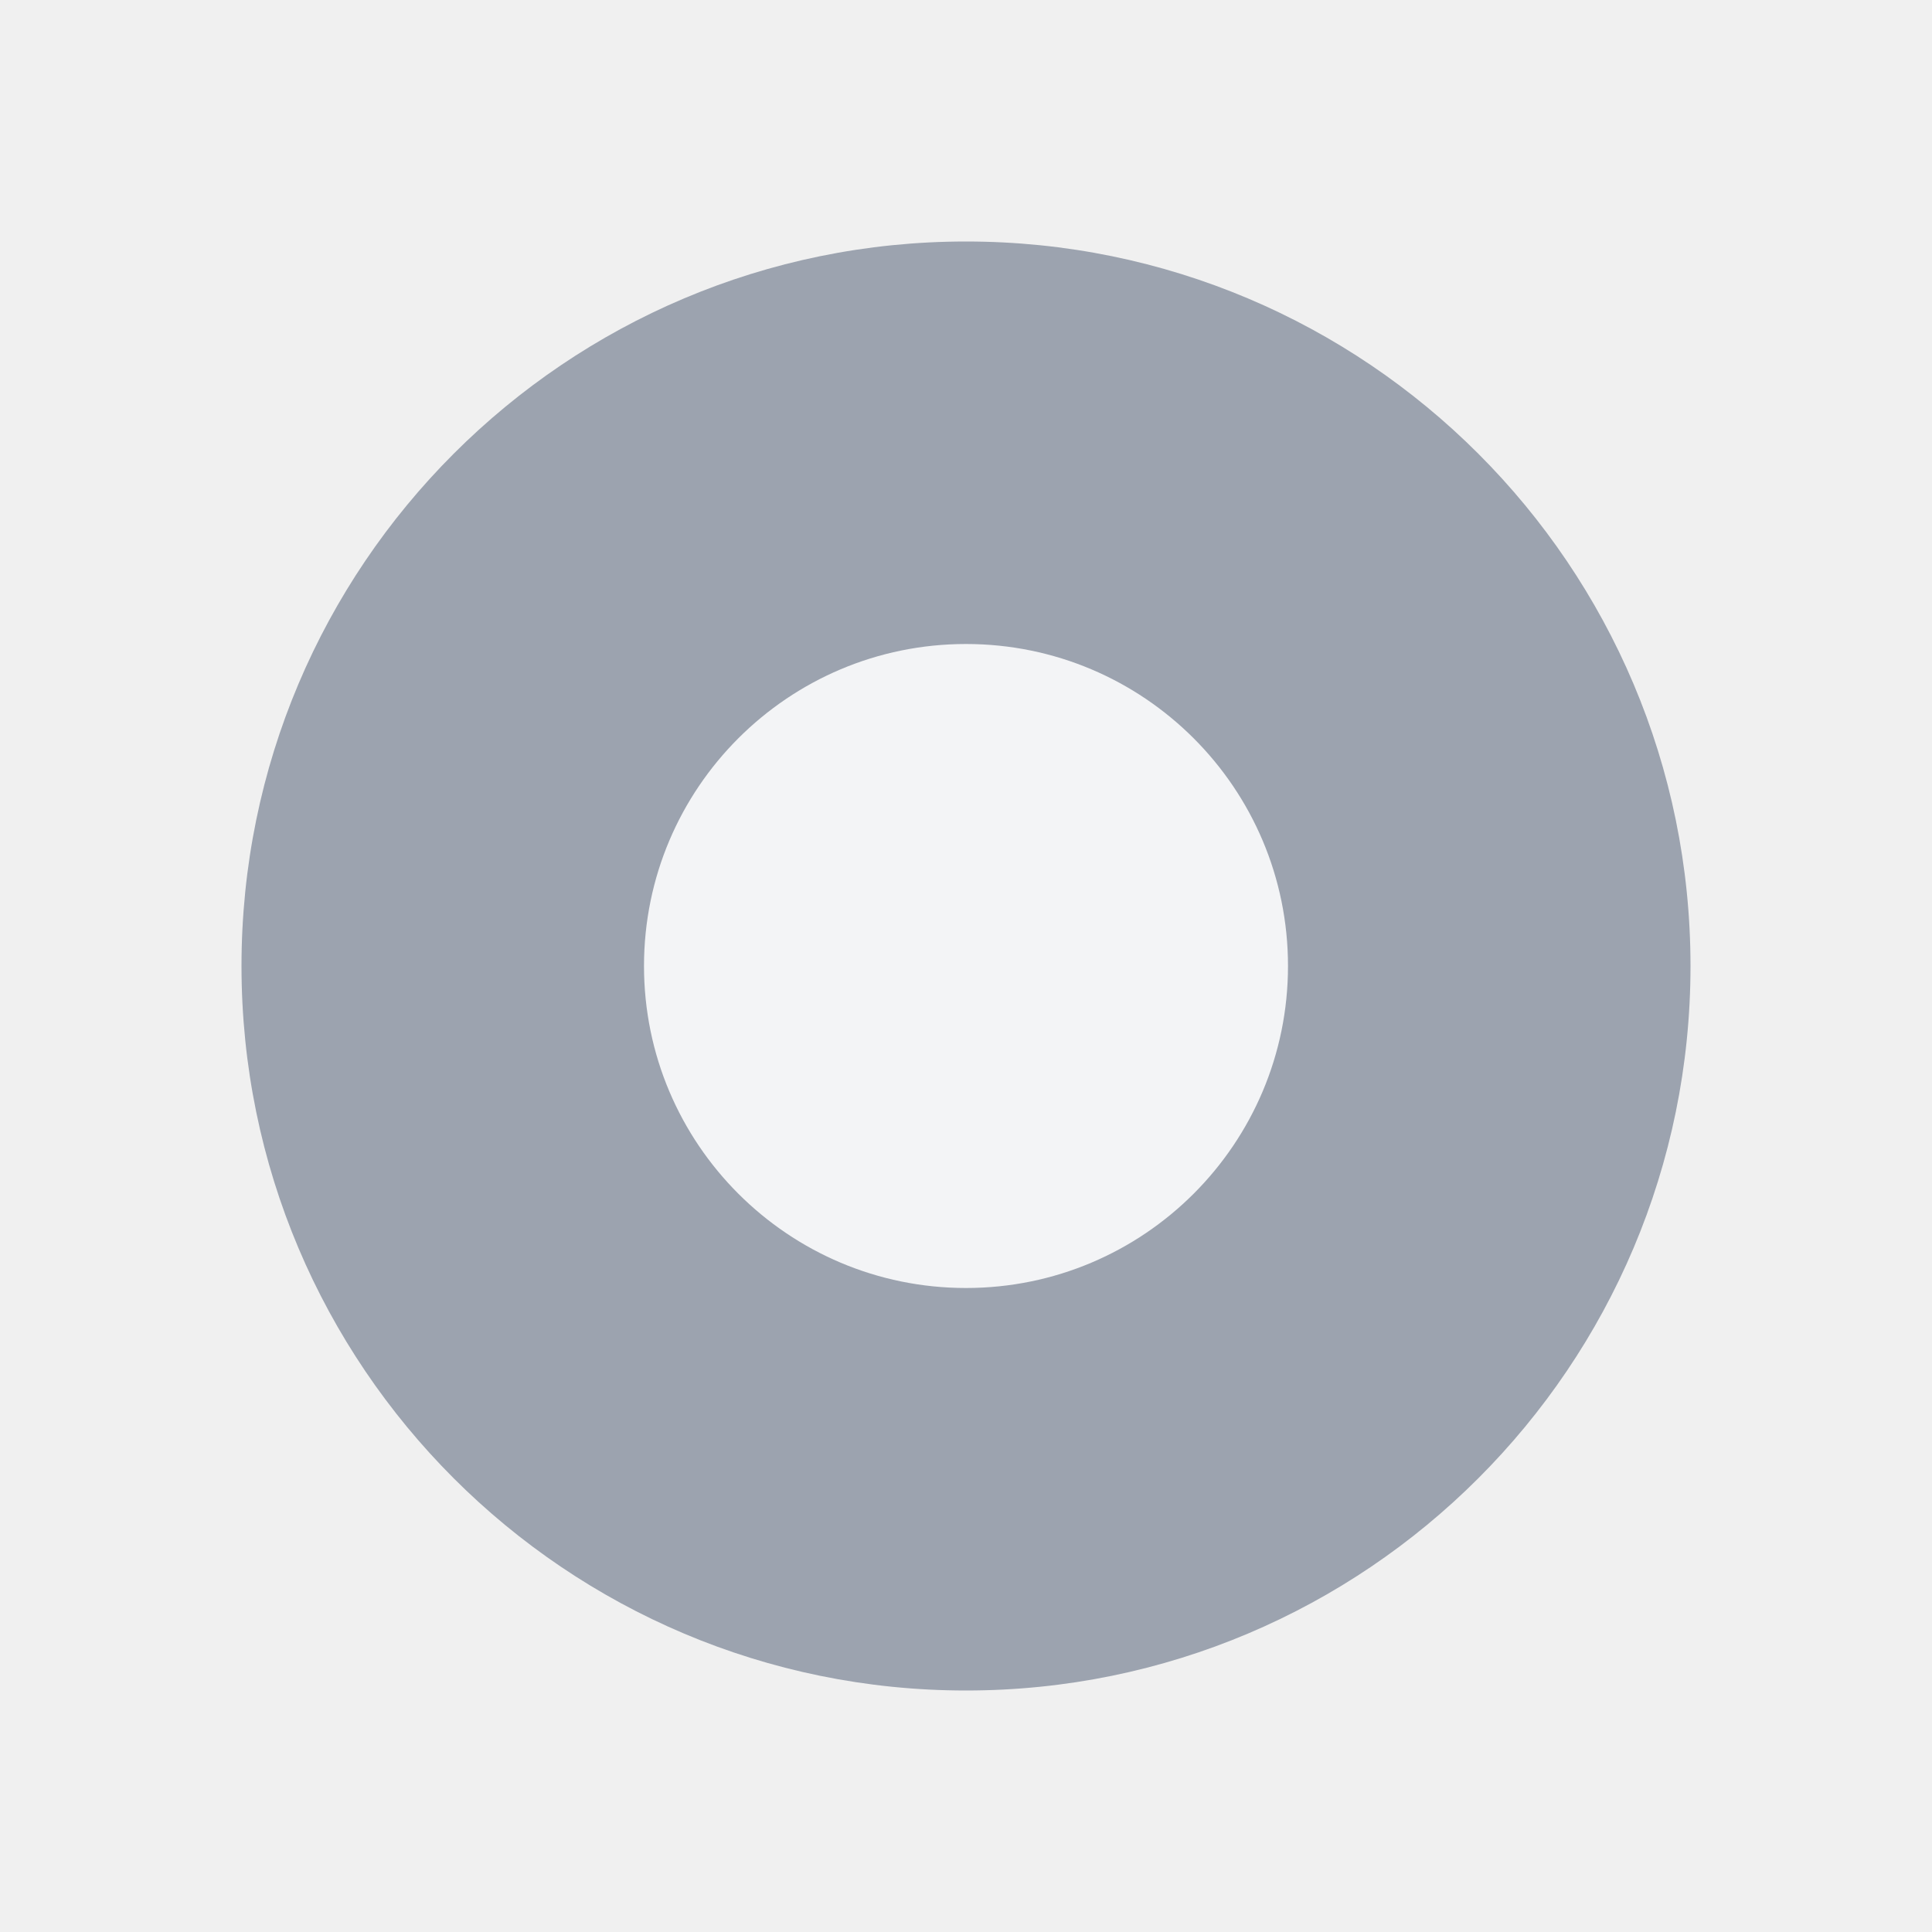
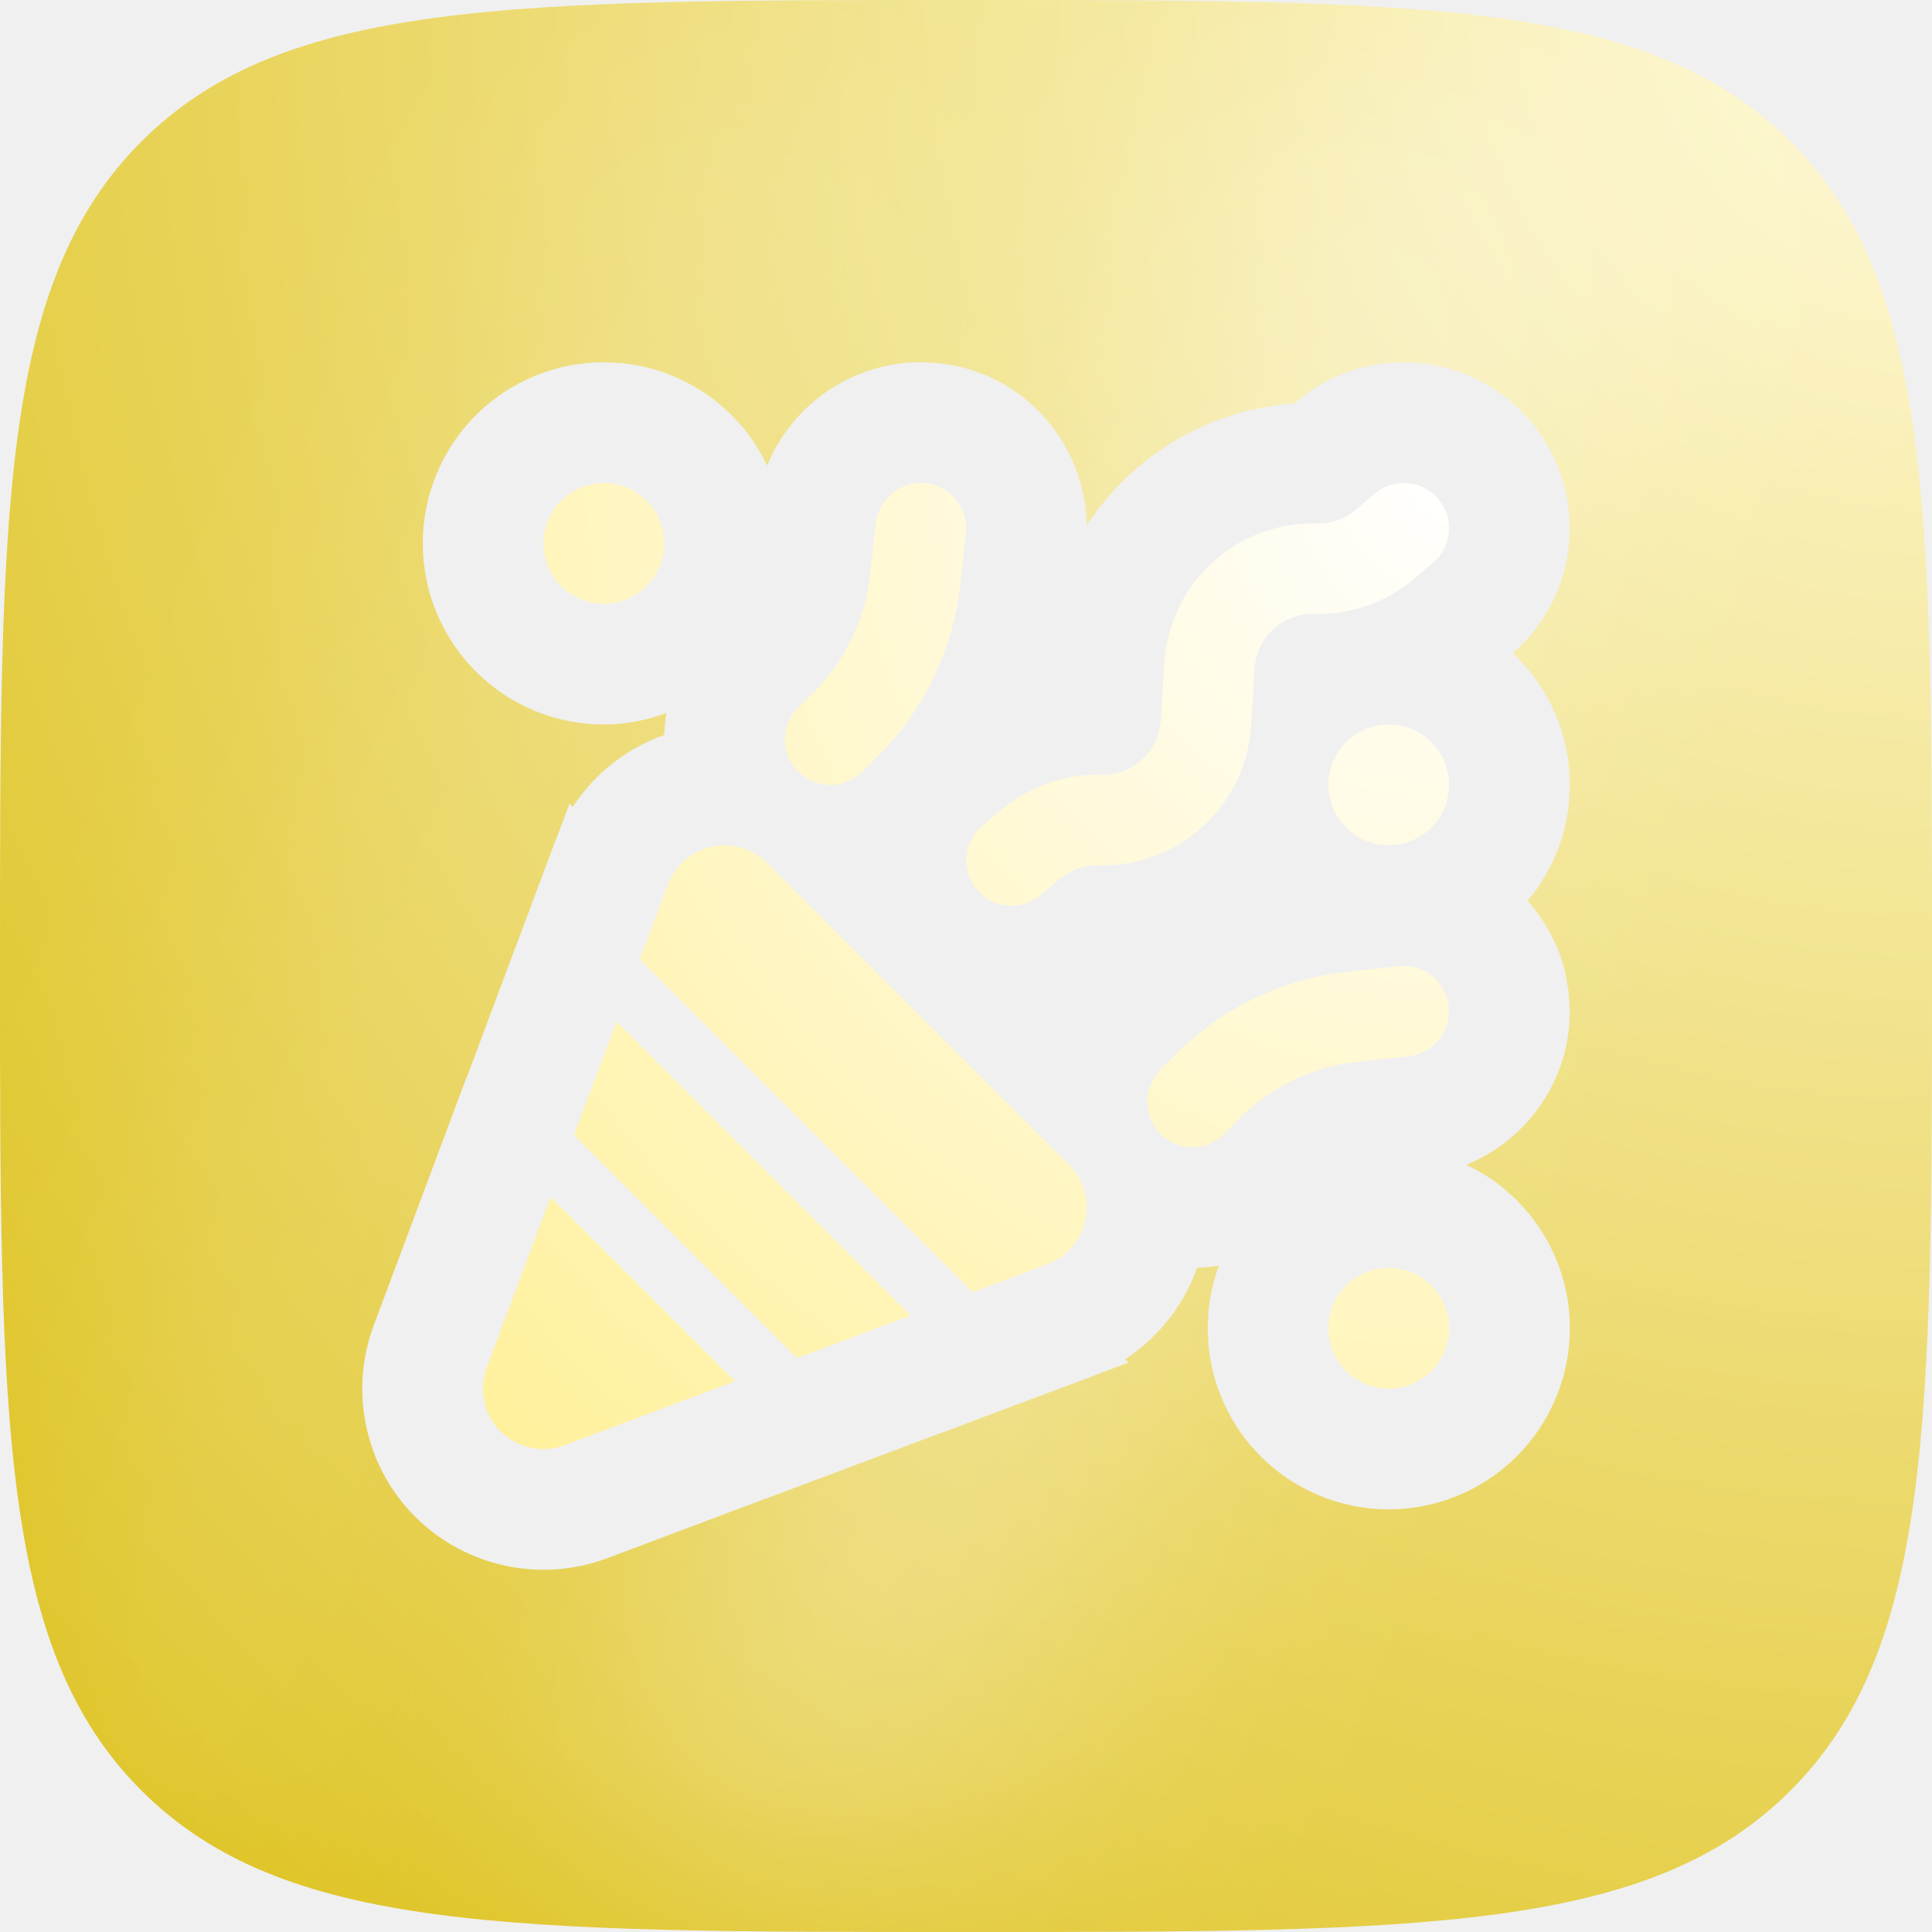
- <svg xmlns="http://www.w3.org/2000/svg" viewBox="0 0 24 24" width="24" height="24" role="img" aria-label="Badge">
-   <circle cx="12" cy="12" r="9" fill="#9ca3af" />
-   <circle cx="12" cy="12" r="4" fill="#f3f4f6" />
+ <svg xmlns="http://www.w3.org/2000/svg" width="32" height="32" viewBox="0 0 32 32" fill="none">
+   <path d="M16 0C23.543 0 27.314 -0 29.657 2.343C32 4.686 32 8.458 32 16C32 23.543 32 27.314 29.657 29.657C27.314 32 23.543 32 16 32C8.458 32 4.686 32 2.343 29.657C-0 27.314 0 23.543 0 16C0 8.458 -0 4.686 2.343 2.343C4.686 -0 8.458 0 16 0ZM15.269 5.999C14.137 5.993 13.126 6.684 12.706 7.711C12.602 7.494 12.476 7.287 12.322 7.099L12.123 6.879L11.902 6.68C11.445 6.305 10.886 6.073 10.298 6.015L10.002 6C9.206 6 8.442 6.316 7.88 6.879C7.318 7.441 7.002 8.205 7.002 9C7.002 9.795 7.318 10.559 7.88 11.121C8.442 11.684 9.206 12 10.002 12C10.359 12 10.708 11.932 11.037 11.81C11.018 11.931 11.006 12.052 11.003 12.173C10.383 12.391 9.849 12.81 9.487 13.364L9.433 13.31L9.218 13.883C9.209 13.904 9.2 13.926 9.191 13.947L8.726 15.188L8.273 16.395L7.737 17.828H7.733L7.247 19.127L6.192 21.946C5.783 23.035 6.035 24.29 6.886 25.132C7.712 25.949 8.949 26.224 10.054 25.81L10.055 25.811L12.696 24.817L12.698 24.819L13.904 24.366L15.606 23.727L15.607 23.729L16.814 23.275L18.055 22.811L18.056 22.81C18.067 22.805 18.078 22.799 18.09 22.795L18.692 22.569L18.636 22.513C19.186 22.153 19.608 21.622 19.828 20.998C19.949 20.995 20.07 20.983 20.189 20.964C20.102 21.201 20.042 21.45 20.017 21.704L20.002 22L20.017 22.297C20.085 22.983 20.388 23.629 20.88 24.121C21.442 24.684 22.206 25 23.002 25C23.797 25 24.561 24.683 25.123 24.121C25.685 23.559 26.002 22.795 26.002 22C26.002 21.304 25.76 20.632 25.322 20.099L25.123 19.879L24.902 19.68C24.713 19.525 24.505 19.397 24.286 19.293C25.31 18.876 26.013 17.871 26 16.724L25.982 16.44L25.938 16.164C25.835 15.691 25.61 15.267 25.303 14.922C25.751 14.385 26.002 13.706 26.002 13C26.002 12.304 25.76 11.632 25.322 11.099L25.123 10.879L25.058 10.819C26.184 9.838 26.323 8.128 25.352 6.979L25.354 6.978C24.375 5.816 22.633 5.666 21.472 6.654L21.439 6.683C20.007 6.779 18.748 7.554 18 8.702C17.981 7.431 17.085 6.324 15.827 6.059L15.547 6.015L15.269 5.999ZM8.292 23.709C8.327 23.743 8.364 23.775 8.402 23.804C8.364 23.775 8.327 23.744 8.292 23.71C8.258 23.677 8.228 23.641 8.2 23.604C8.228 23.64 8.259 23.676 8.292 23.709ZM23.926 21.617C23.948 21.672 23.966 21.729 23.979 21.787C23.973 21.761 23.966 21.735 23.958 21.709L23.926 21.617ZM17.792 19.389L17.861 19.492C17.84 19.456 17.817 19.422 17.791 19.389L17.708 19.294C17.738 19.324 17.766 19.355 17.792 19.389ZM16.261 14.815C16.252 14.808 16.243 14.801 16.234 14.793L16.183 14.737C16.207 14.766 16.233 14.791 16.261 14.815ZM16.04 14.477C16.027 14.435 16.018 14.392 16.013 14.349L16.04 14.477ZM16.007 14.282C16.006 14.274 16.006 14.266 16.006 14.258C16.006 14.266 16.006 14.274 16.007 14.282ZM16.011 14.172C16.013 14.154 16.015 14.137 16.019 14.119C16.015 14.137 16.013 14.154 16.011 14.172ZM16.027 14.075C16.031 14.059 16.036 14.044 16.041 14.028C16.036 14.044 16.031 14.059 16.027 14.075ZM16.06 13.975C16.064 13.964 16.067 13.954 16.071 13.943C16.067 13.954 16.064 13.964 16.06 13.975ZM16.115 13.862C16.122 13.851 16.13 13.839 16.138 13.828C16.13 13.839 16.122 13.851 16.115 13.862ZM16.173 13.781C16.182 13.77 16.191 13.759 16.201 13.748C16.191 13.759 16.182 13.77 16.173 13.781ZM23.926 12.617C23.95 12.676 23.969 12.737 23.981 12.8C23.975 12.769 23.967 12.739 23.958 12.709L23.926 12.617ZM9.396 9.795C9.387 9.788 9.377 9.781 9.367 9.773L9.294 9.707C9.326 9.739 9.361 9.768 9.396 9.795ZM10.926 8.617C10.951 8.677 10.97 8.74 10.982 8.804C10.976 8.772 10.967 8.74 10.958 8.709L10.926 8.617Z" fill="url(#paint0_radial_4783_272)" />
+   <path d="M9.002 9C9.002 8.735 9.107 8.48 9.294 8.293C9.482 8.105 9.736 8 10.002 8C10.267 8 10.521 8.105 10.709 8.293C10.896 8.48 11.002 8.735 11.002 9C11.002 9.265 10.896 9.52 10.709 9.707C10.521 9.895 10.267 10 10.002 10C9.736 10 9.482 9.895 9.294 9.707C9.107 9.52 9.002 9.265 9.002 9ZM22.002 13C22.002 12.735 22.107 12.48 22.294 12.293C22.482 12.105 22.736 12 23.002 12C23.267 12 23.521 12.105 23.709 12.293C23.896 12.48 24.002 12.735 24.002 13C24.002 13.265 23.896 13.52 23.709 13.707C23.521 13.895 23.267 14 23.002 14C22.736 14 22.482 13.895 22.294 13.707C22.107 13.52 22.002 13.265 22.002 13ZM23.002 21C23.267 21 23.521 21.105 23.709 21.293C23.896 21.48 24.002 21.735 24.002 22C24.002 22.265 23.896 22.52 23.709 22.707C23.521 22.895 23.267 23 23.002 23C22.736 23 22.482 22.895 22.294 22.707C22.107 22.52 22.002 22.265 22.002 22C22.002 21.735 22.107 21.48 22.294 21.293C22.482 21.105 22.736 21 23.002 21ZM13.22 12.781C12.927 12.487 12.927 12.012 13.22 11.722L13.48 11.462C14.002 10.941 14.33 10.256 14.411 9.522L14.505 8.666C14.552 8.256 14.923 7.959 15.336 8.003C15.748 8.047 16.045 8.419 15.998 8.831L15.905 9.687C15.786 10.759 15.305 11.759 14.542 12.522L14.283 12.781C13.989 13.075 13.514 13.075 13.223 12.781H13.22ZM19.22 17.719L19.477 17.459C20.239 16.697 21.239 16.216 22.311 16.097L23.167 16.003C23.58 15.956 23.948 16.253 23.995 16.666C24.042 17.078 23.745 17.447 23.333 17.494L22.477 17.587C21.742 17.669 21.058 17.997 20.536 18.519L20.283 18.781C19.989 19.075 19.514 19.075 19.223 18.781C18.933 18.487 18.93 18.012 19.223 17.722L19.22 17.719ZM23.823 8.266C24.092 8.581 24.052 9.056 23.736 9.322L23.423 9.587C22.961 9.978 22.37 10.184 21.767 10.169C21.248 10.156 20.811 10.556 20.78 11.075L20.723 12.012C20.645 13.341 19.526 14.366 18.198 14.331C17.961 14.325 17.73 14.406 17.552 14.559L17.239 14.825C16.923 15.094 16.448 15.053 16.183 14.737C15.917 14.422 15.955 13.947 16.27 13.681L16.583 13.416C17.045 13.025 17.636 12.819 18.239 12.834C18.758 12.847 19.195 12.447 19.227 11.928L19.283 10.991C19.361 9.662 20.48 8.637 21.808 8.672C22.045 8.678 22.276 8.597 22.455 8.444L22.767 8.178C23.083 7.909 23.558 7.95 23.823 8.266ZM12.708 14.294L17.708 19.294C17.948 19.534 18.048 19.881 17.977 20.212C17.905 20.544 17.667 20.819 17.352 20.937L16.111 21.403L10.598 15.891L11.064 14.65C11.183 14.331 11.458 14.097 11.789 14.025C12.12 13.953 12.467 14.056 12.708 14.294ZM9.508 18.8L10.214 16.919L15.083 21.787L13.201 22.494L9.508 18.8ZM9.123 19.828L12.173 22.878L9.352 23.937C8.986 24.075 8.57 23.984 8.292 23.709C8.014 23.434 7.927 23.016 8.064 22.65L9.12 19.828H9.123Z" fill="url(#paint1_radial_4783_272)" />
+   <mask id="mask0_4783_272" style="mask-type:alpha" maskUnits="userSpaceOnUse" x="0" y="0" width="32" height="32">
+     <path d="M16 0C23.543 0 27.314 -0 29.657 2.343C32 4.686 32 8.458 32 16C32 23.543 32 27.314 29.657 29.657C27.314 32 23.543 32 16 32C8.458 32 4.686 32 2.343 29.657C-0 27.314 0 23.543 0 16C0 8.458 -0 4.686 2.343 2.343C4.686 -0 8.458 0 16 0ZM15.269 5.999C14.137 5.993 13.126 6.684 12.706 7.711C12.602 7.494 12.476 7.287 12.322 7.099L12.123 6.879L11.902 6.68C11.445 6.305 10.886 6.073 10.298 6.015L10.002 6C9.206 6 8.442 6.316 7.88 6.879C7.318 7.441 7.002 8.205 7.002 9C7.002 9.795 7.318 10.559 7.88 11.121C8.442 11.684 9.206 12 10.002 12C10.359 12 10.708 11.932 11.037 11.81C11.018 11.931 11.006 12.052 11.003 12.173C10.383 12.391 9.849 12.81 9.487 13.364L9.433 13.31L9.218 13.883C9.209 13.904 9.2 13.926 9.191 13.947L8.726 15.188L8.273 16.395L7.737 17.828H7.733L7.247 19.127L6.192 21.946C5.783 23.035 6.035 24.29 6.886 25.132C7.712 25.949 8.949 26.224 10.054 25.81L10.055 25.811L12.696 24.817L12.698 24.819L13.904 24.366L15.606 23.727L15.607 23.729L16.814 23.275L18.055 22.811L18.056 22.81C18.067 22.805 18.078 22.799 18.09 22.795L18.692 22.569L18.636 22.513C19.186 22.153 19.608 21.622 19.828 20.998C19.949 20.995 20.07 20.983 20.189 20.964C20.102 21.201 20.042 21.45 20.017 21.704L20.002 22L20.017 22.297C20.085 22.983 20.388 23.629 20.88 24.121C21.442 24.684 22.206 25 23.002 25C23.797 25 24.561 24.683 25.123 24.121C25.685 23.559 26.002 22.795 26.002 22C26.002 21.304 25.76 20.632 25.322 20.099L25.123 19.879L24.902 19.68C24.713 19.525 24.505 19.397 24.286 19.293C25.31 18.876 26.013 17.871 26 16.724L25.982 16.44L25.938 16.164C25.835 15.691 25.61 15.267 25.303 14.922C25.751 14.385 26.002 13.706 26.002 13C26.002 12.304 25.76 11.632 25.322 11.099L25.123 10.879L25.058 10.819C26.184 9.838 26.323 8.128 25.352 6.979L25.354 6.978C24.375 5.816 22.633 5.666 21.472 6.654L21.439 6.683C20.007 6.779 18.748 7.554 18 8.702C17.981 7.431 17.085 6.324 15.827 6.059L15.547 6.015L15.269 5.999ZM8.292 23.709C8.327 23.743 8.364 23.775 8.402 23.804C8.364 23.775 8.327 23.744 8.292 23.71C8.258 23.677 8.228 23.641 8.2 23.604C8.228 23.64 8.259 23.676 8.292 23.709ZM23.926 21.617C23.948 21.672 23.966 21.729 23.979 21.787C23.973 21.761 23.966 21.735 23.958 21.709L23.926 21.617ZM17.792 19.389L17.861 19.492C17.84 19.456 17.817 19.422 17.791 19.389L17.708 19.294C17.738 19.324 17.766 19.355 17.792 19.389ZM16.261 14.815C16.252 14.808 16.243 14.801 16.234 14.793L16.183 14.737C16.207 14.766 16.233 14.791 16.261 14.815ZM16.04 14.477C16.027 14.435 16.018 14.392 16.013 14.349L16.04 14.477ZM16.007 14.282C16.006 14.274 16.006 14.266 16.006 14.258C16.006 14.266 16.006 14.274 16.007 14.282ZM16.011 14.172C16.013 14.154 16.015 14.137 16.019 14.119C16.015 14.137 16.013 14.154 16.011 14.172ZM16.027 14.075C16.031 14.059 16.036 14.044 16.041 14.028C16.036 14.044 16.031 14.059 16.027 14.075ZM16.06 13.975C16.064 13.964 16.067 13.954 16.071 13.943C16.067 13.954 16.064 13.964 16.06 13.975ZM16.115 13.862C16.122 13.851 16.13 13.839 16.138 13.828C16.13 13.839 16.122 13.851 16.115 13.862ZM16.173 13.781C16.182 13.77 16.191 13.759 16.201 13.748C16.191 13.759 16.182 13.77 16.173 13.781ZM23.926 12.617C23.95 12.676 23.969 12.737 23.981 12.8C23.975 12.769 23.967 12.739 23.958 12.709L23.926 12.617ZM9.396 9.795C9.387 9.788 9.377 9.781 9.367 9.773L9.294 9.707C9.326 9.739 9.361 9.768 9.396 9.795ZM10.926 8.617C10.951 8.677 10.97 8.74 10.982 8.804C10.976 8.772 10.967 8.74 10.958 8.709L10.926 8.617Z" fill="url(#paint2_radial_4783_272)" />
+   </mask>
+   <g mask="url(#mask0_4783_272)">
+     <g filter="url(#filter0_f_4783_272)" style="mix-blend-mode:plus-lighter">
+       <path d="M21.838 0H28L15.162 32H9L21.838 0Z" fill="white" fill-opacity="0.4" />
+     </g>
+     <g filter="url(#filter1_f_4783_272)" style="mix-blend-mode:plus-lighter">
+       <path d="M12.712 0H15L2.288 32H0L12.712 0Z" fill="white" fill-opacity="0.4" />
+     </g>
+   </g>
+   <defs>
+     <filter id="filter0_f_4783_272" x="3" y="-6" width="31" height="44" filterUnits="userSpaceOnUse" color-interpolation-filters="sRGB">
+       <feFlood flood-opacity="0" result="BackgroundImageFix" />
+       <feBlend mode="normal" in="SourceGraphic" in2="BackgroundImageFix" result="shape" />
+       <feGaussianBlur stdDeviation="3" result="effect1_foregroundBlur_4783_272" />
+     </filter>
+     <filter id="filter1_f_4783_272" x="-6" y="-6" width="27" height="44" filterUnits="userSpaceOnUse" color-interpolation-filters="sRGB">
+       <feFlood flood-opacity="0" result="BackgroundImageFix" />
+       <feBlend mode="normal" in="SourceGraphic" in2="BackgroundImageFix" result="shape" />
+       <feGaussianBlur stdDeviation="3" result="effect1_foregroundBlur_4783_272" />
+     </filter>
+     <radialGradient id="paint0_radial_4783_272" cx="0" cy="0" r="1" gradientUnits="userSpaceOnUse" gradientTransform="translate(32 -1.90735e-06) rotate(135) scale(45.2548)">
+       <stop stop-color="#FFFADA" />
+       <stop offset="1" stop-color="#DBBD0E" />
+     </radialGradient>
+     <radialGradient id="paint1_radial_4783_272" cx="0" cy="0" r="1" gradientTransform="matrix(-16.0015 16.0021 -16.0015 -16.0021 24.0015 7.99878)" gradientUnits="userSpaceOnUse">
+       <stop stop-color="white" />
+       <stop offset="1" stop-color="#FFF09A" />
+     </radialGradient>
+     <radialGradient id="paint2_radial_4783_272" cx="0" cy="0" r="1" gradientUnits="userSpaceOnUse" gradientTransform="translate(32 -1.90735e-06) rotate(135) scale(45.2548)">
+       <stop stop-color="#FFFADA" />
+       <stop offset="1" stop-color="#DBBD0E" />
+     </radialGradient>
+   </defs>
</svg>
